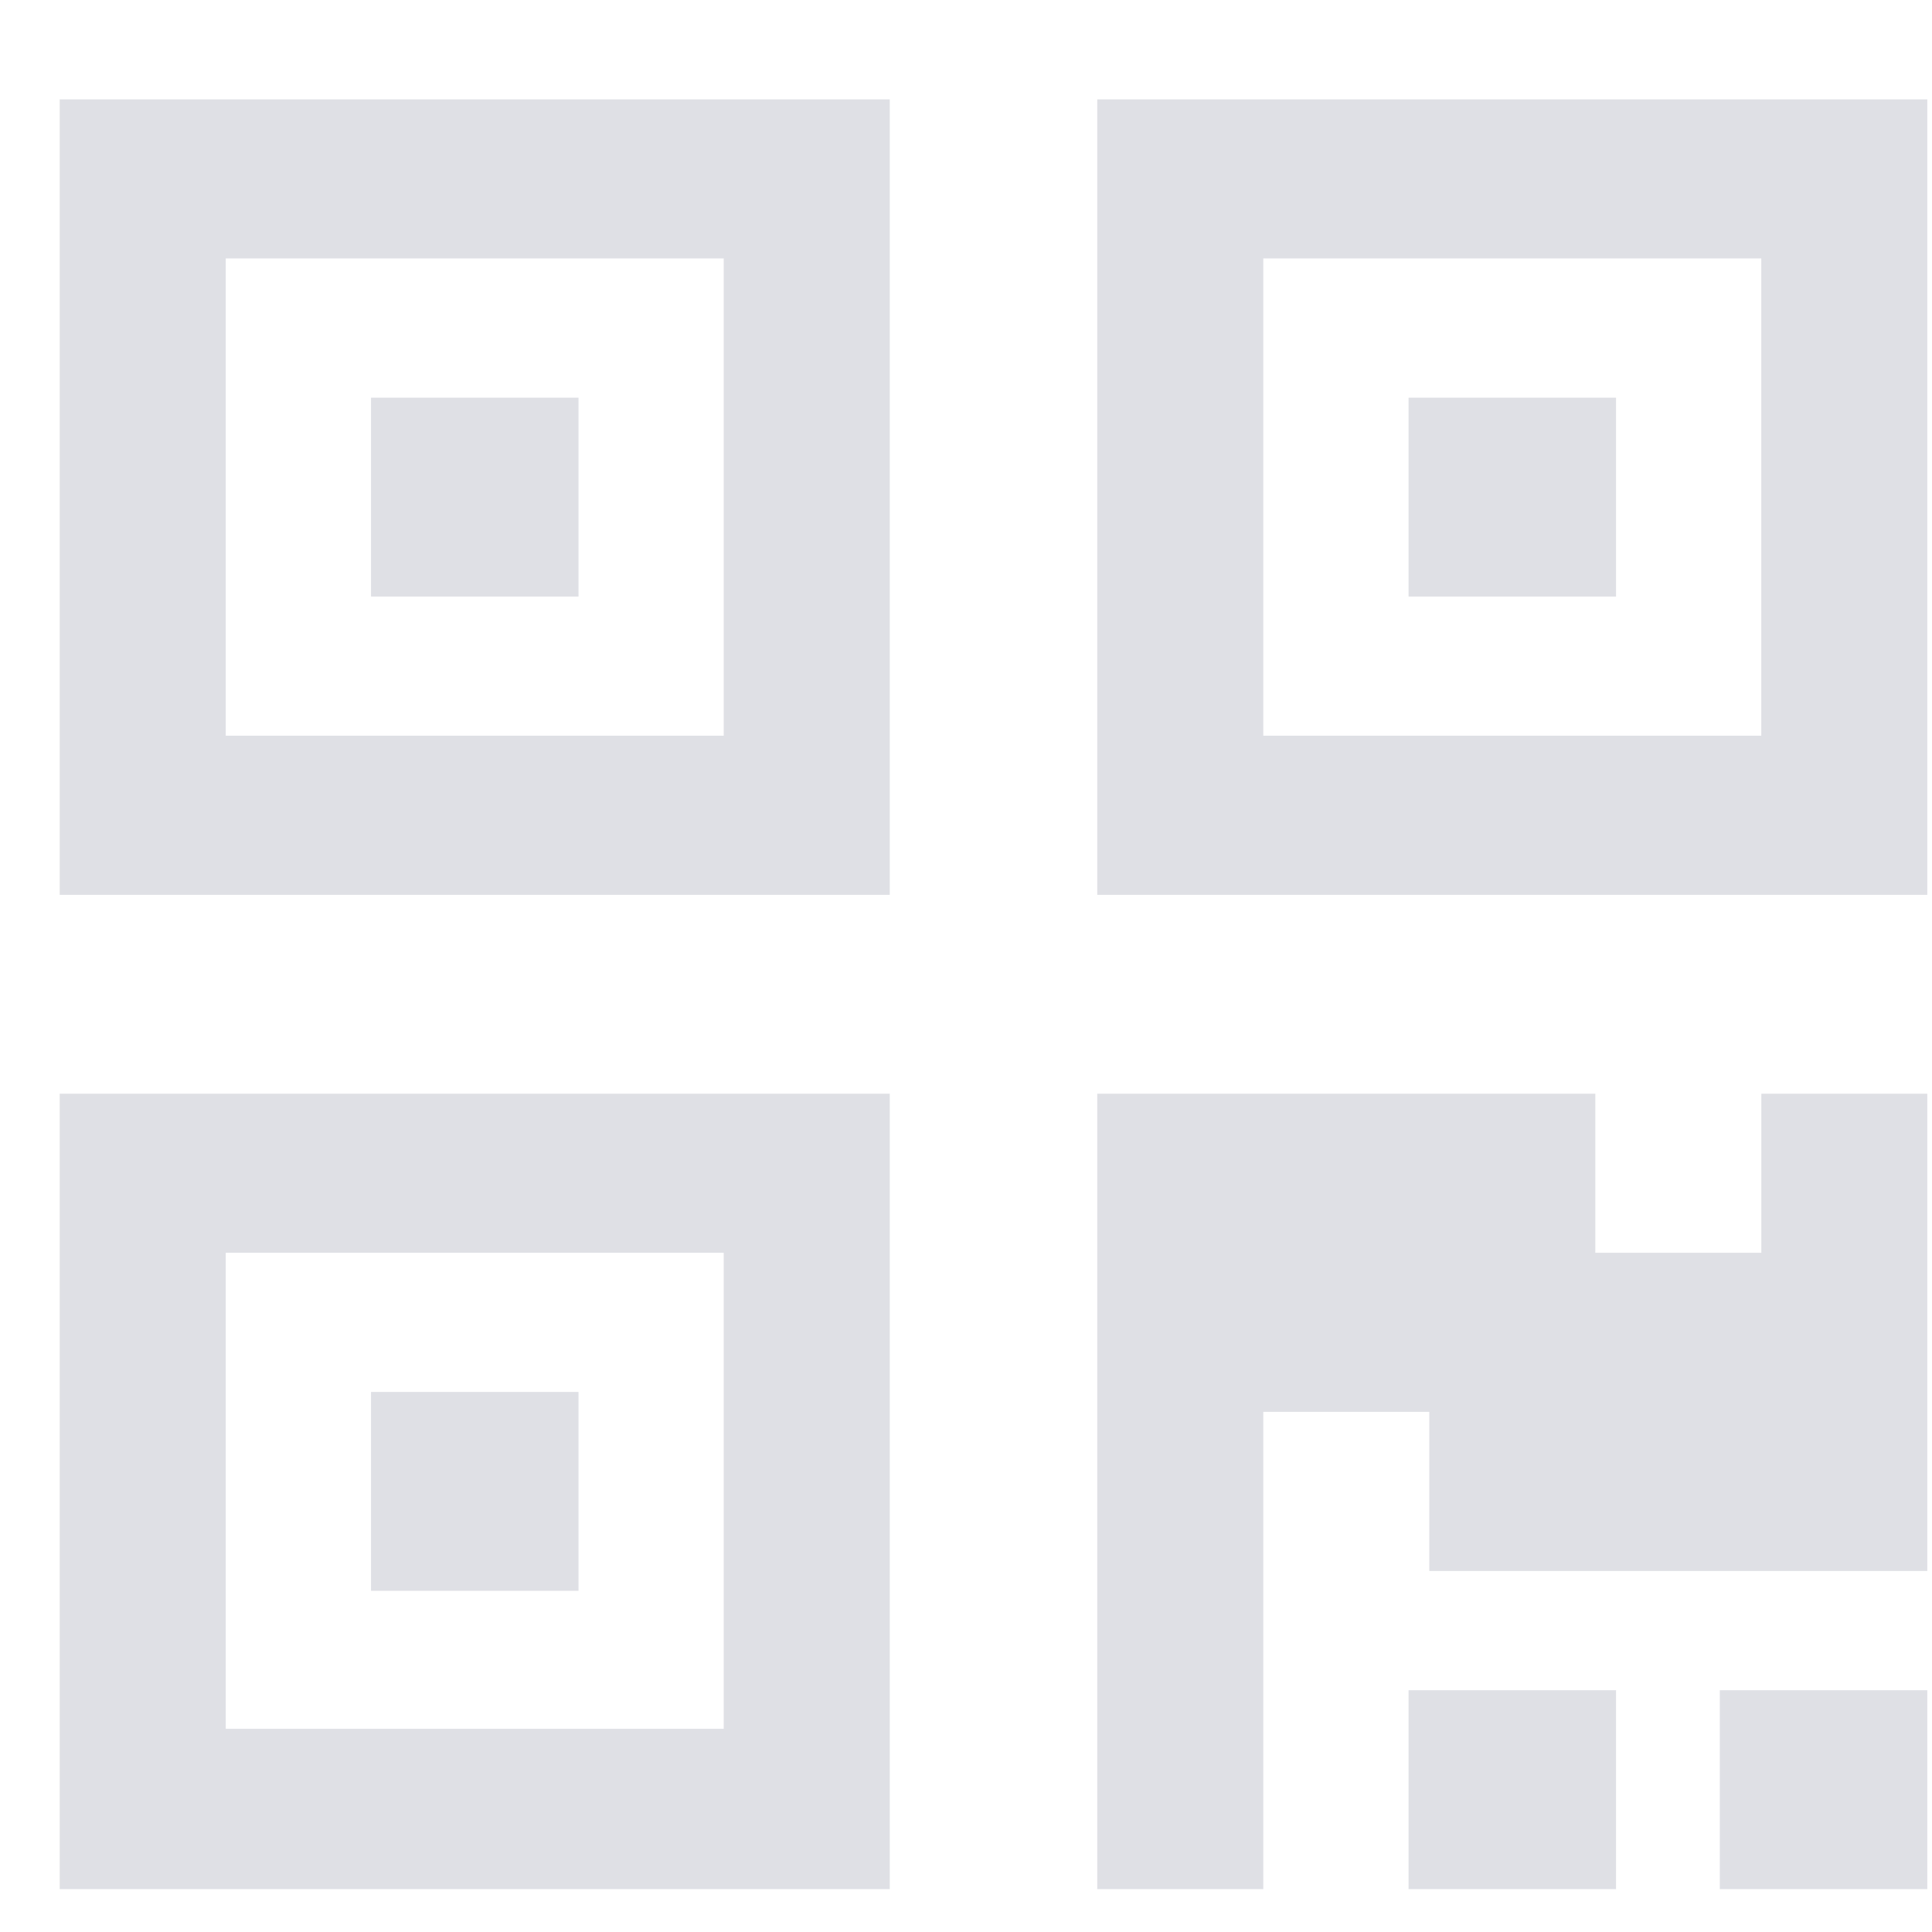
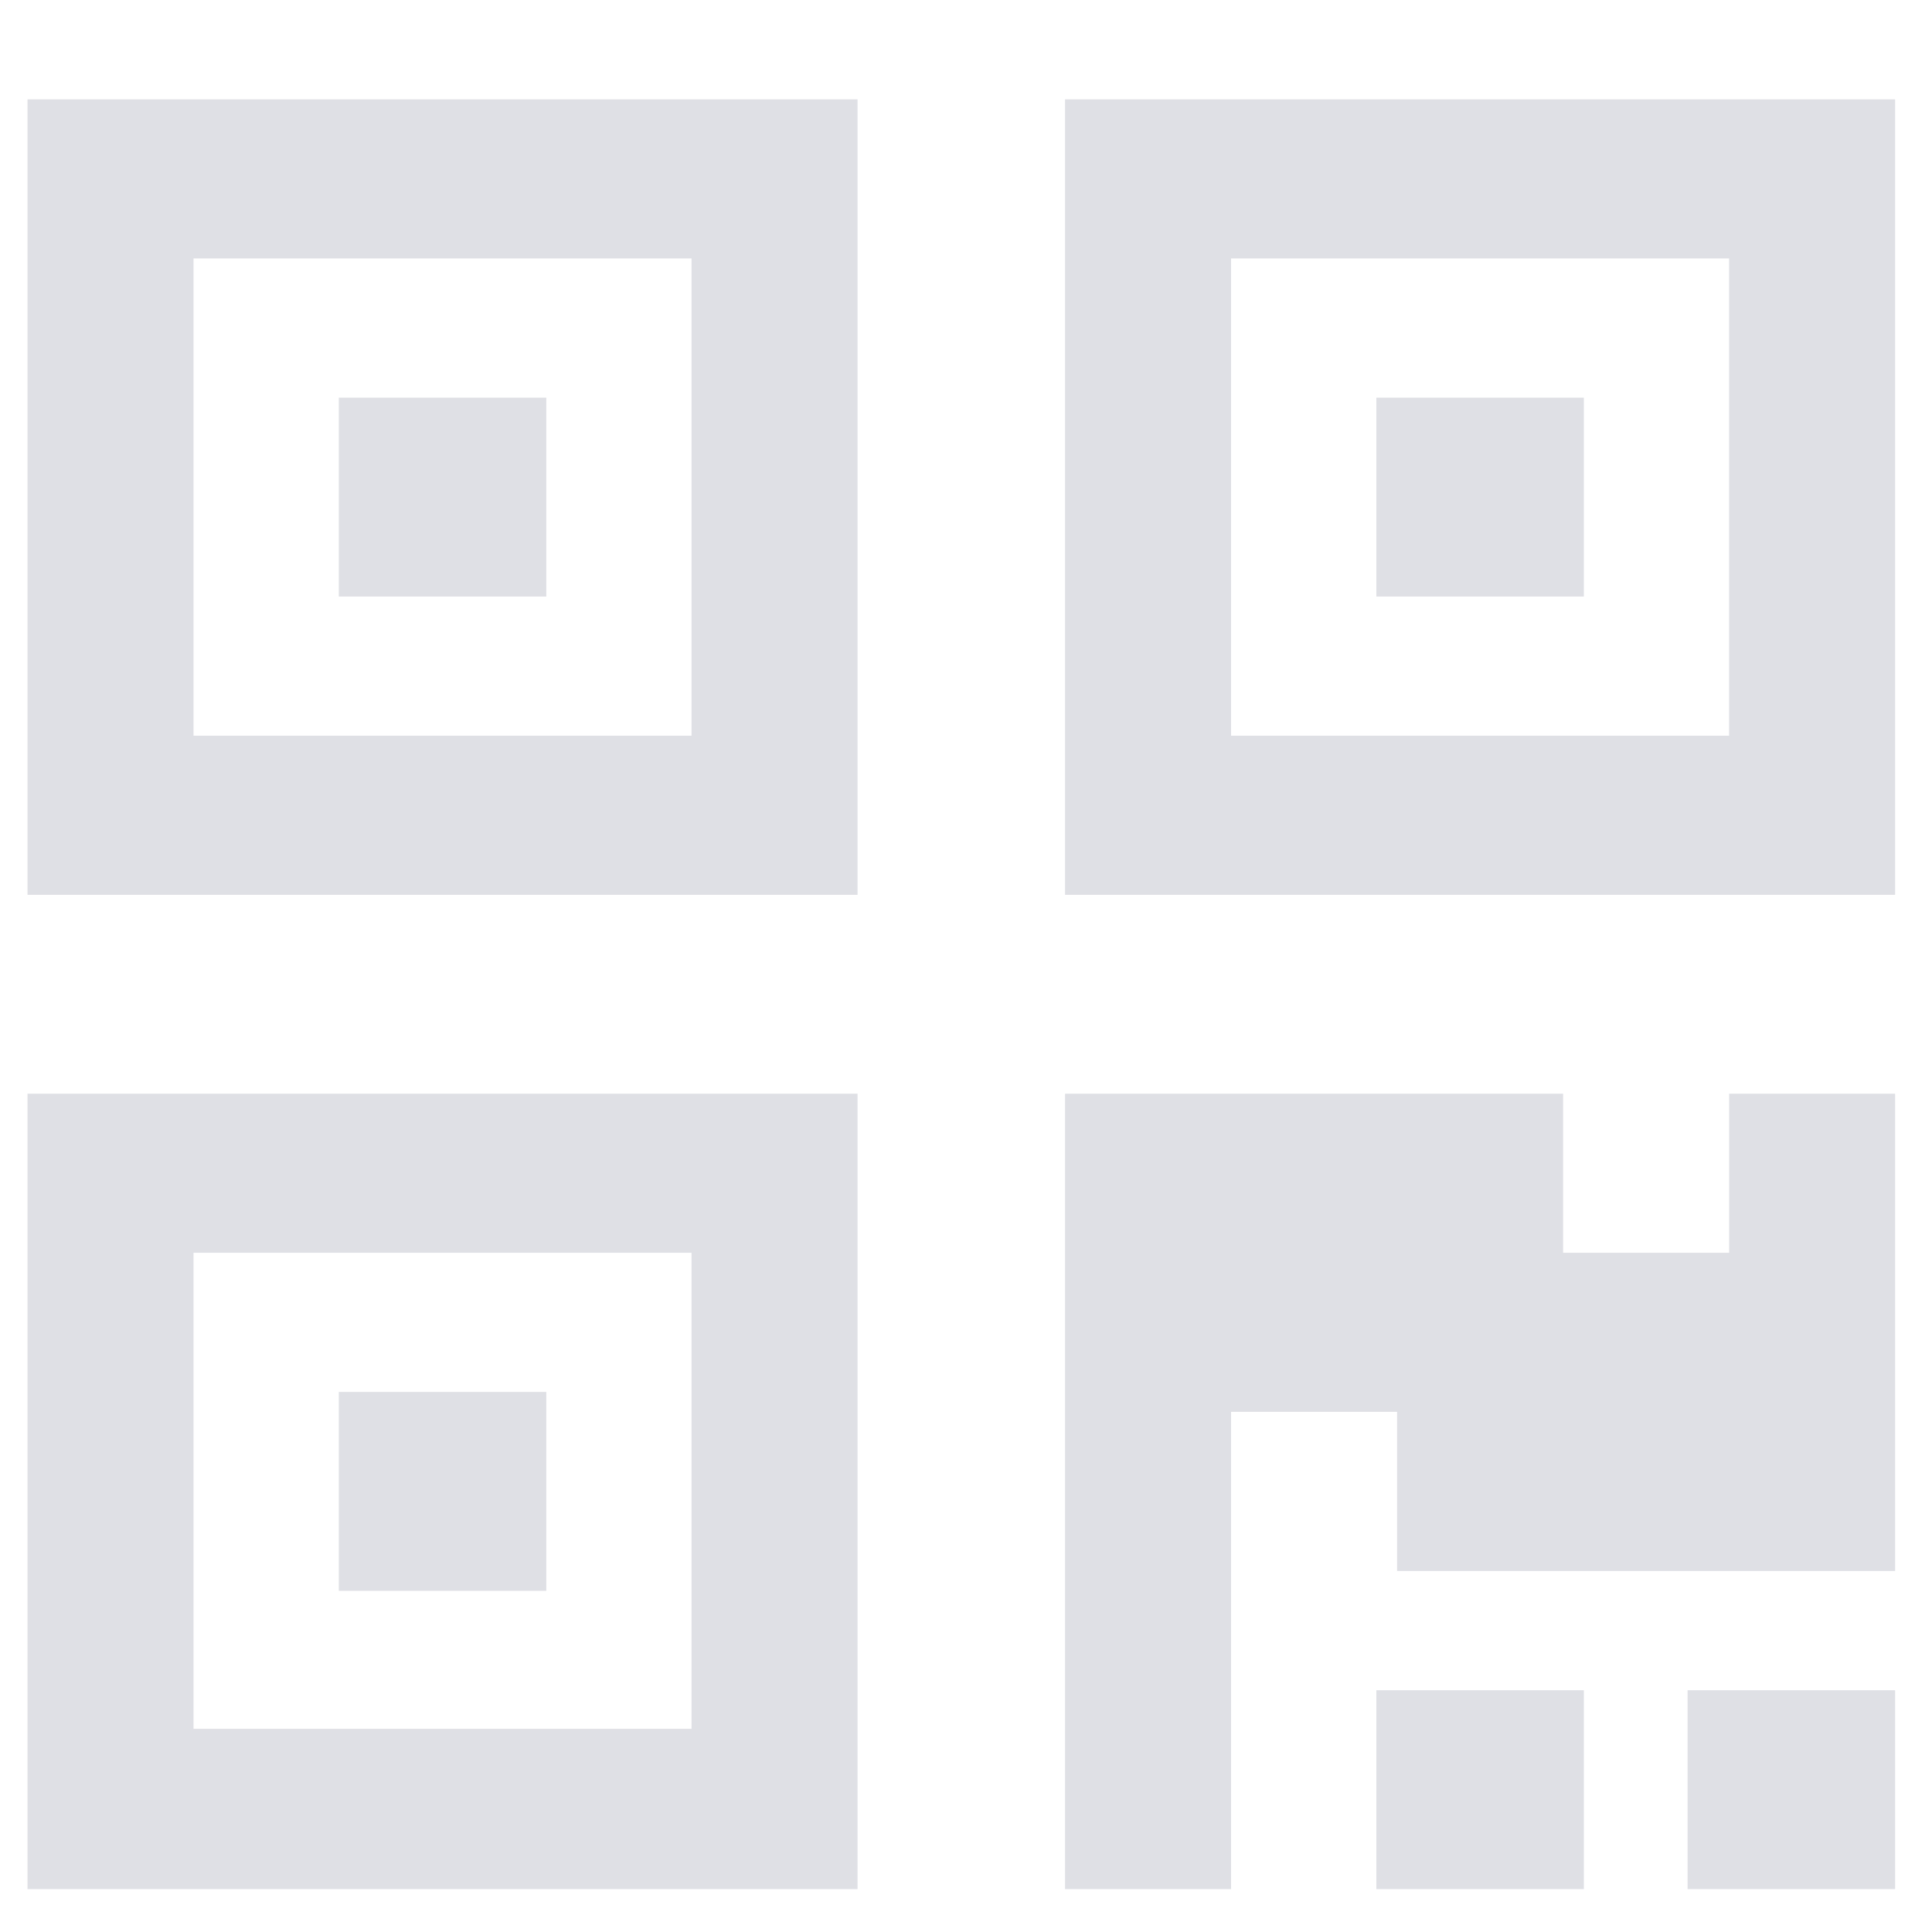
<svg xmlns="http://www.w3.org/2000/svg" width="30" height="30" viewBox="0 0 30 30" fill="none">
-   <path fill-rule="evenodd" clip-rule="evenodd" d="M13.816 13.895H0.927V1.543H13.816V13.895ZM11.238 4.013H3.505V11.424H11.238V4.013ZM13.816 29.334H0.927V16.983H13.816V29.334ZM11.238 19.453H3.505V26.845H11.238V19.453ZM5.761 21.614H8.983V24.702H5.761V21.614ZM25.094 26.246H21.872V29.334H25.094V26.246ZM26.705 26.246H29.927V29.334H26.705V26.246ZM24.772 19.453H27.35V16.983H29.927V24.394H22.194V21.923H19.616V29.334H17.038V16.983H24.772V19.453ZM8.983 6.175H5.761V9.263H8.983V6.175ZM17.038 13.895V1.543H29.927V13.895H17.038ZM19.616 11.424H27.349V4.013H19.616V11.424ZM25.094 6.175H21.872V9.263H25.094V6.175Z" fill="#DFE0E5" />
+   <path fill-rule="evenodd" clip-rule="evenodd" d="M13.316 13.895H0.427V1.543H13.316V13.895ZM10.738 4.013H3.005V11.424H10.738V4.013ZM13.316 29.334H0.427V16.983H13.316V29.334ZM10.738 19.453H3.005V26.845H10.738V19.453ZM5.261 21.614H8.483V24.702H5.261V21.614ZM24.594 26.246H21.372V29.334H24.594V26.246ZM26.205 26.246H29.427V29.334H26.205V26.246ZM24.272 19.453H26.85V16.983H29.427V24.394H21.694V21.923H19.116V29.334H16.538V16.983H24.272V19.453ZM8.483 6.175H5.261V9.263H8.483V6.175ZM16.538 13.895V1.543H29.427V13.895H16.538ZM19.116 11.424H26.849V4.013H19.116V11.424ZM24.594 6.175H21.372V9.263H24.594V6.175Z" fill="#DFE0E5" />
</svg>
